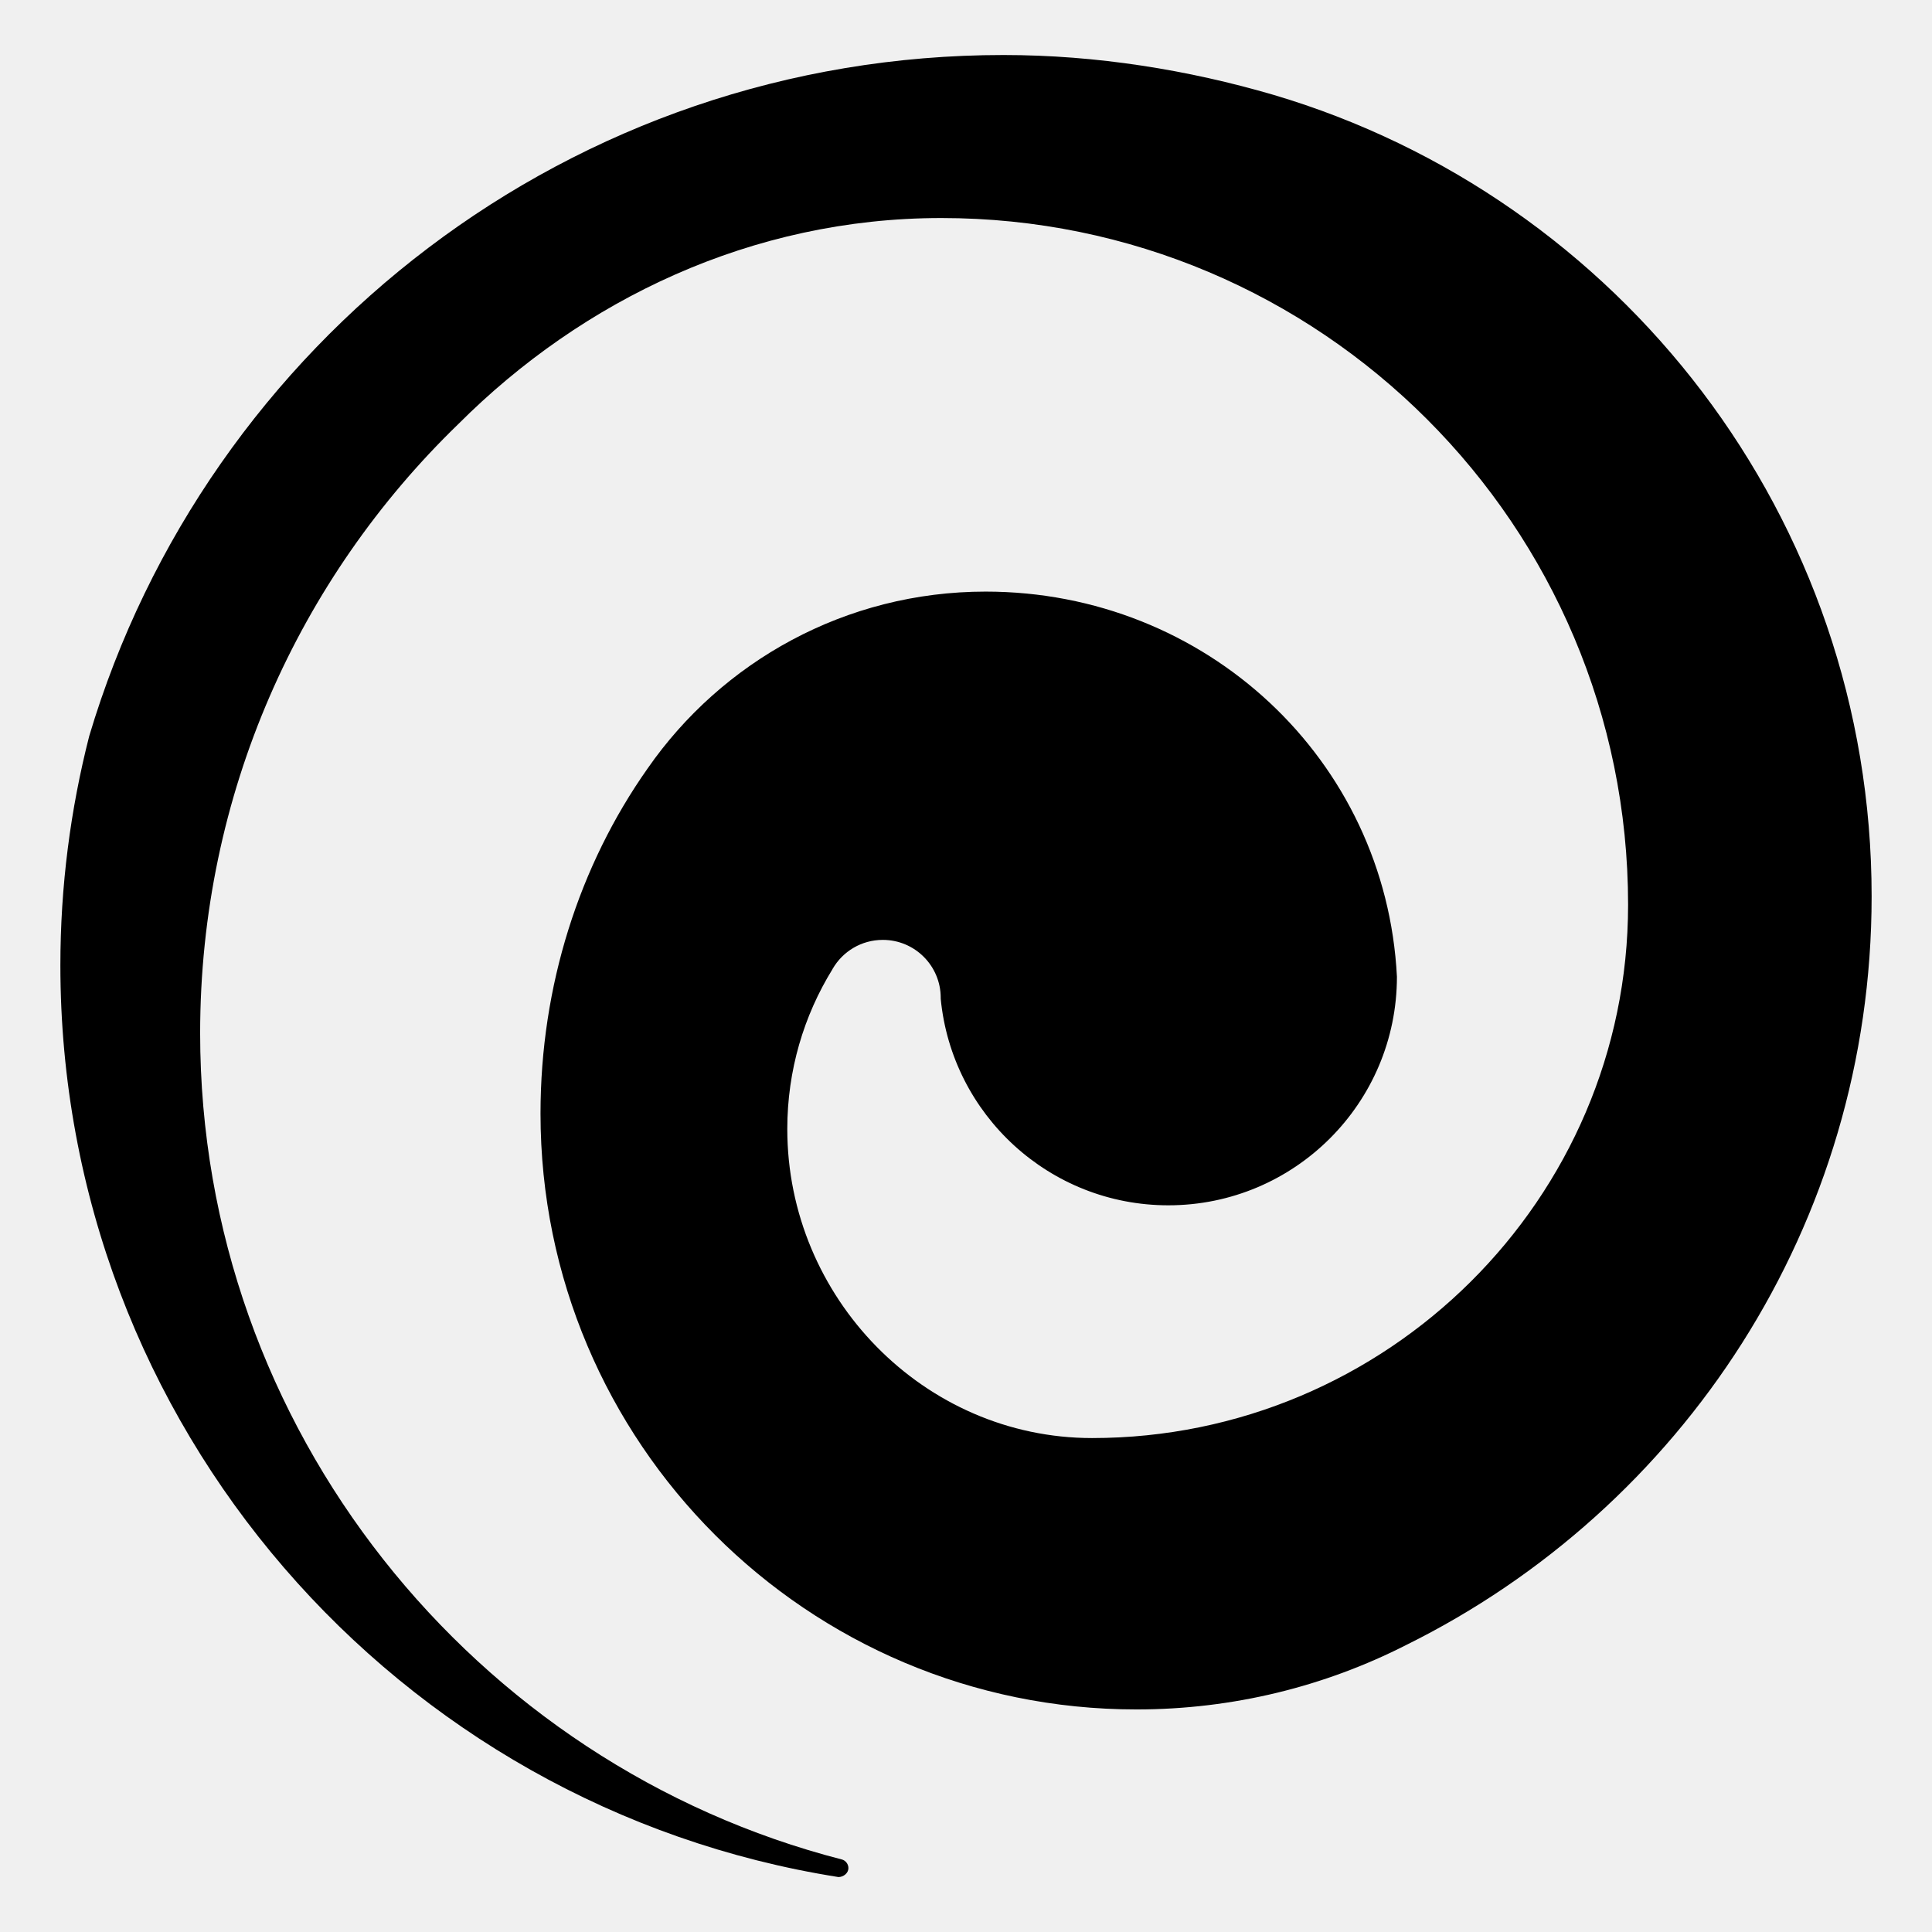
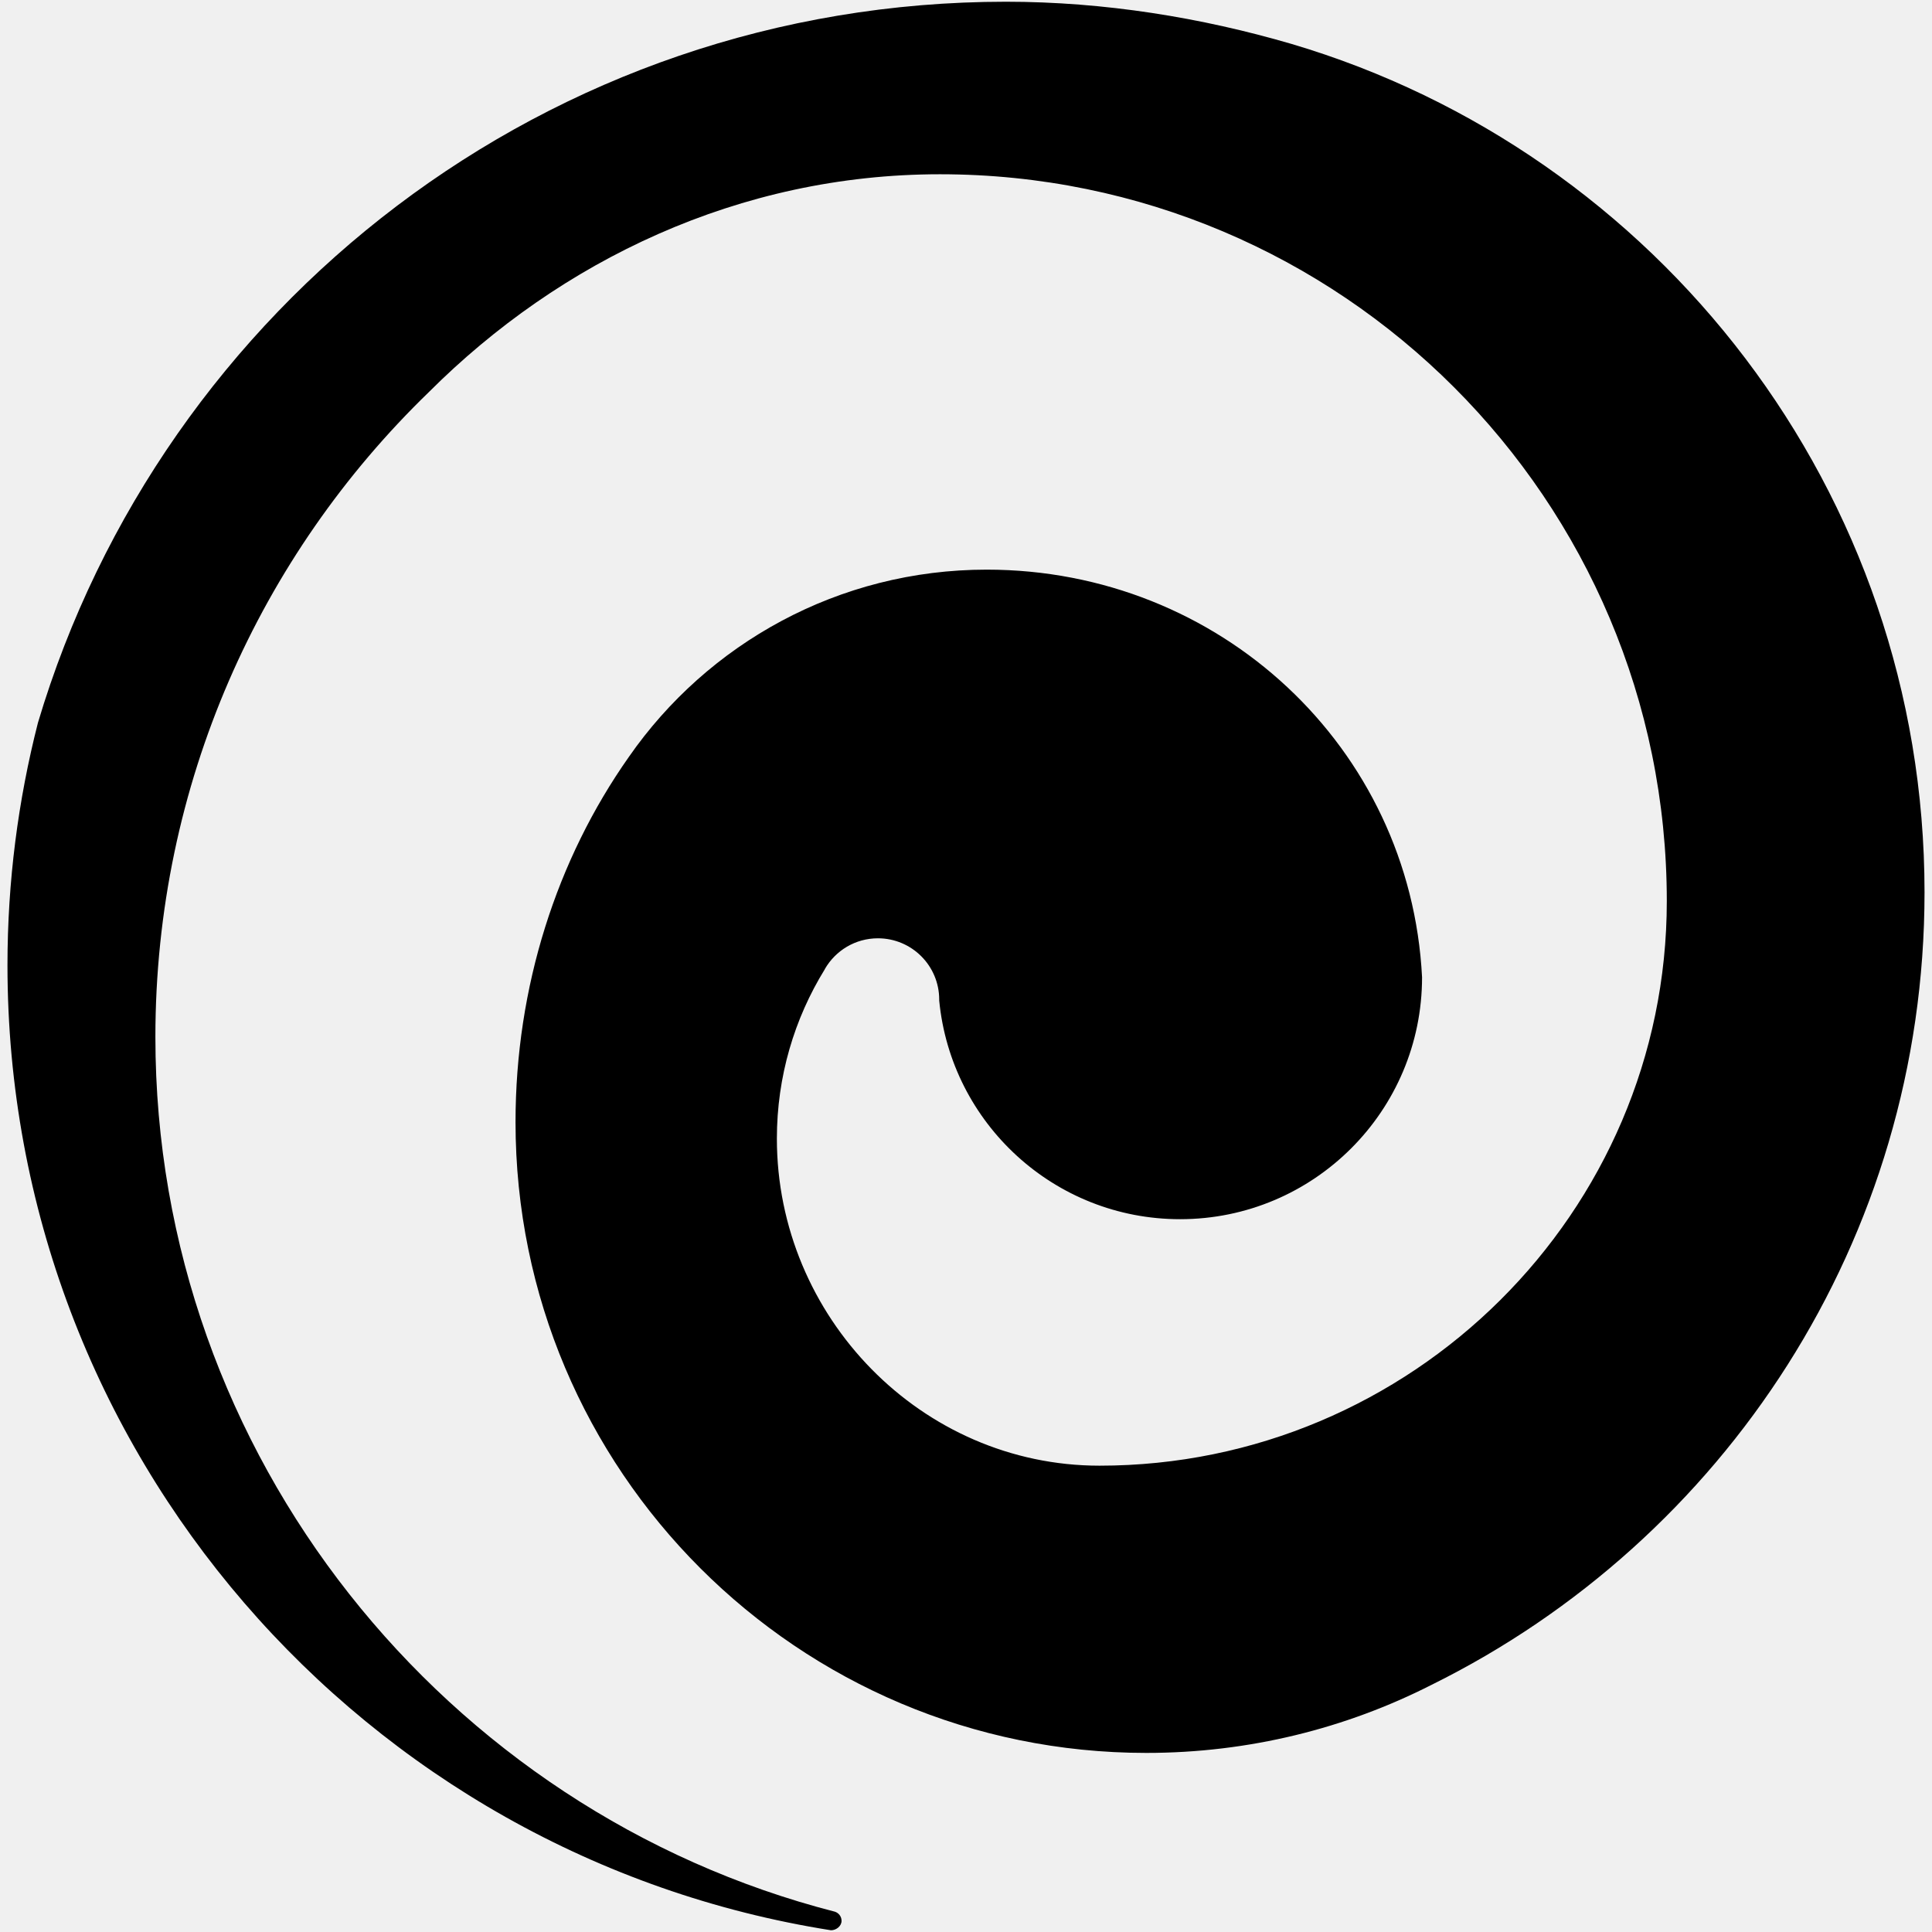
<svg xmlns="http://www.w3.org/2000/svg" fill="none" viewBox="0 0 256 256">
-   <path class="cls-1" d="m110.34,128.36c1.33-2.29,3.8-3.82,6.64-3.82,4.23,0,7.67,3.43,7.67,7.67v.13c1.48,15.36,14.42,27.37,30.16,27.37,16.73,0,30.29-13.56,30.29-30.29-1.46-28.8-25.34-51.03-54.5-51.03-18.56,0-34.95,9.27-44.79,23.44-9.06,12.85-14.19,28.81-14.19,45.72,0,43.61,35.35,78.96,78.96,78.96,12.85,0,24.99-3.07,35.71-8.52,36.57-18.08,61.71-55.67,61.71-99.22,0-50.22-33.43-92.63-79.25-106.2-11.27-3.3-23.43-5.28-35.77-5.28C75.73,7.28,27.37,45.34,11.82,97.54c-2.48,9.71-3.82,19.88-3.82,30.37,0,61.01,44.67,111.59,103.1,120.81.66,0,1.32-.52,1.32-1.18,0-.53-.35-.99-.83-1.14-48.72-12.51-85.07-57.06-85.07-109.5,0-31.67,13.11-60.28,34.2-80.7,16.47-16.47,38.89-27.31,64.02-27.31,50.25,0,90.99,40.74,90.99,90.99,0,39.03-31.99,70.67-71.02,70.67-22.3,0-40.39-18.64-40.39-40.95,0-7.77,2.19-15.02,5.99-21.18l.02-.06Z" />
+   <path d="m109.31,128.38c1.4-2.42,4.02-4.05,7.02-4.05,4.48,0,8.12,3.63,8.12,8.12v.13c1.57,16.26,15.26,28.97,31.92,28.97,17.71,0,32.06-14.35,32.06-32.06-1.55-30.48-26.82-54.01-57.69-54.01-19.64,0-36.99,9.82-47.41,24.81-9.58,13.6-15.02,30.49-15.02,48.4,0,46.16,37.42,83.58,83.58,83.58,13.6,0,26.45-3.25,37.8-9.02,38.7-19.14,65.32-58.92,65.32-105.02,0-53.15-35.38-98.05-83.88-112.41C159.2,2.33,146.34.23,133.28.23,72.68.23,21.49,40.51,5.03,95.76c-2.63,10.28-4.04,21.04-4.04,32.14,0,64.58,47.29,118.11,109.12,127.87.7,0,1.4-.55,1.4-1.25,0-.57-.37-1.04-.88-1.21-51.57-13.24-90.04-60.4-90.04-115.9,0-33.52,13.88-63.81,36.2-85.42,17.43-17.43,41.16-28.9,67.76-28.9,53.19,0,96.31,43.12,96.31,96.31,0,41.31-33.86,74.81-75.17,74.81-23.61,0-42.75-19.73-42.75-43.34,0-8.22,2.32-15.9,6.34-22.42l.03-.07Z" />
  <style>
    path { fill: #000; }
    @media (prefers-color-scheme: dark) {
      path { fill: #FFF; }
    }
  </style>
</svg>
